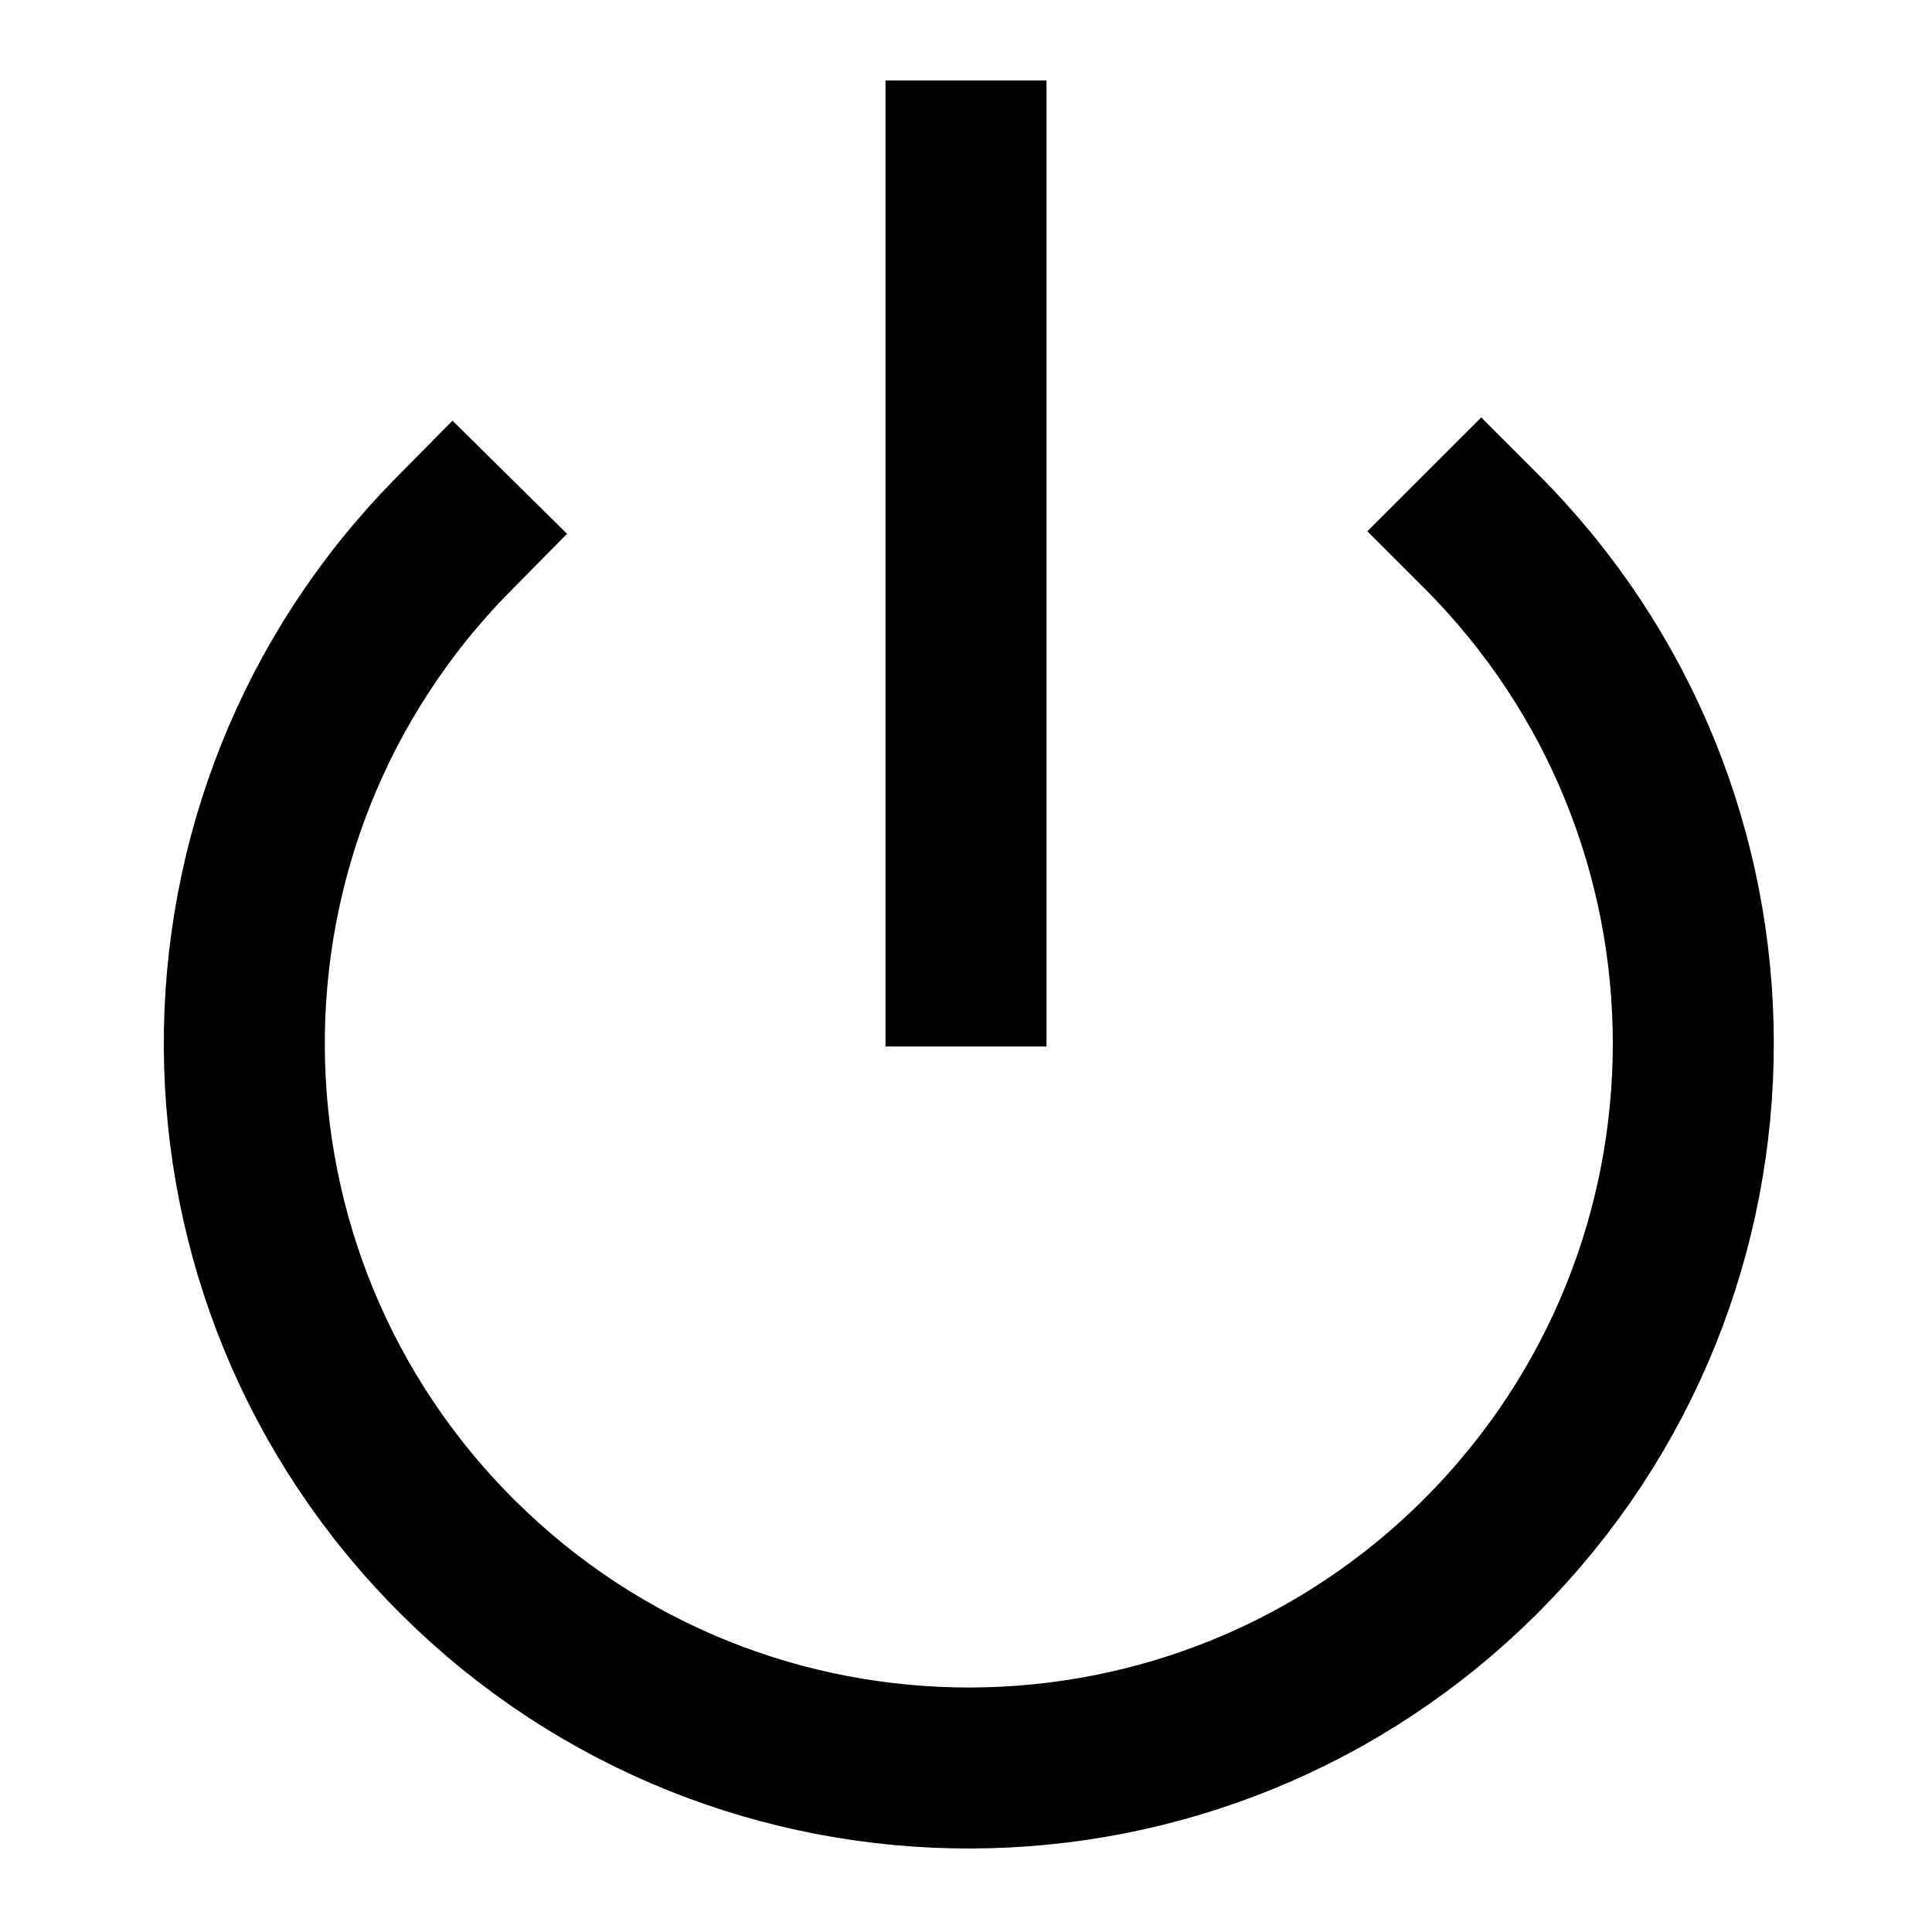
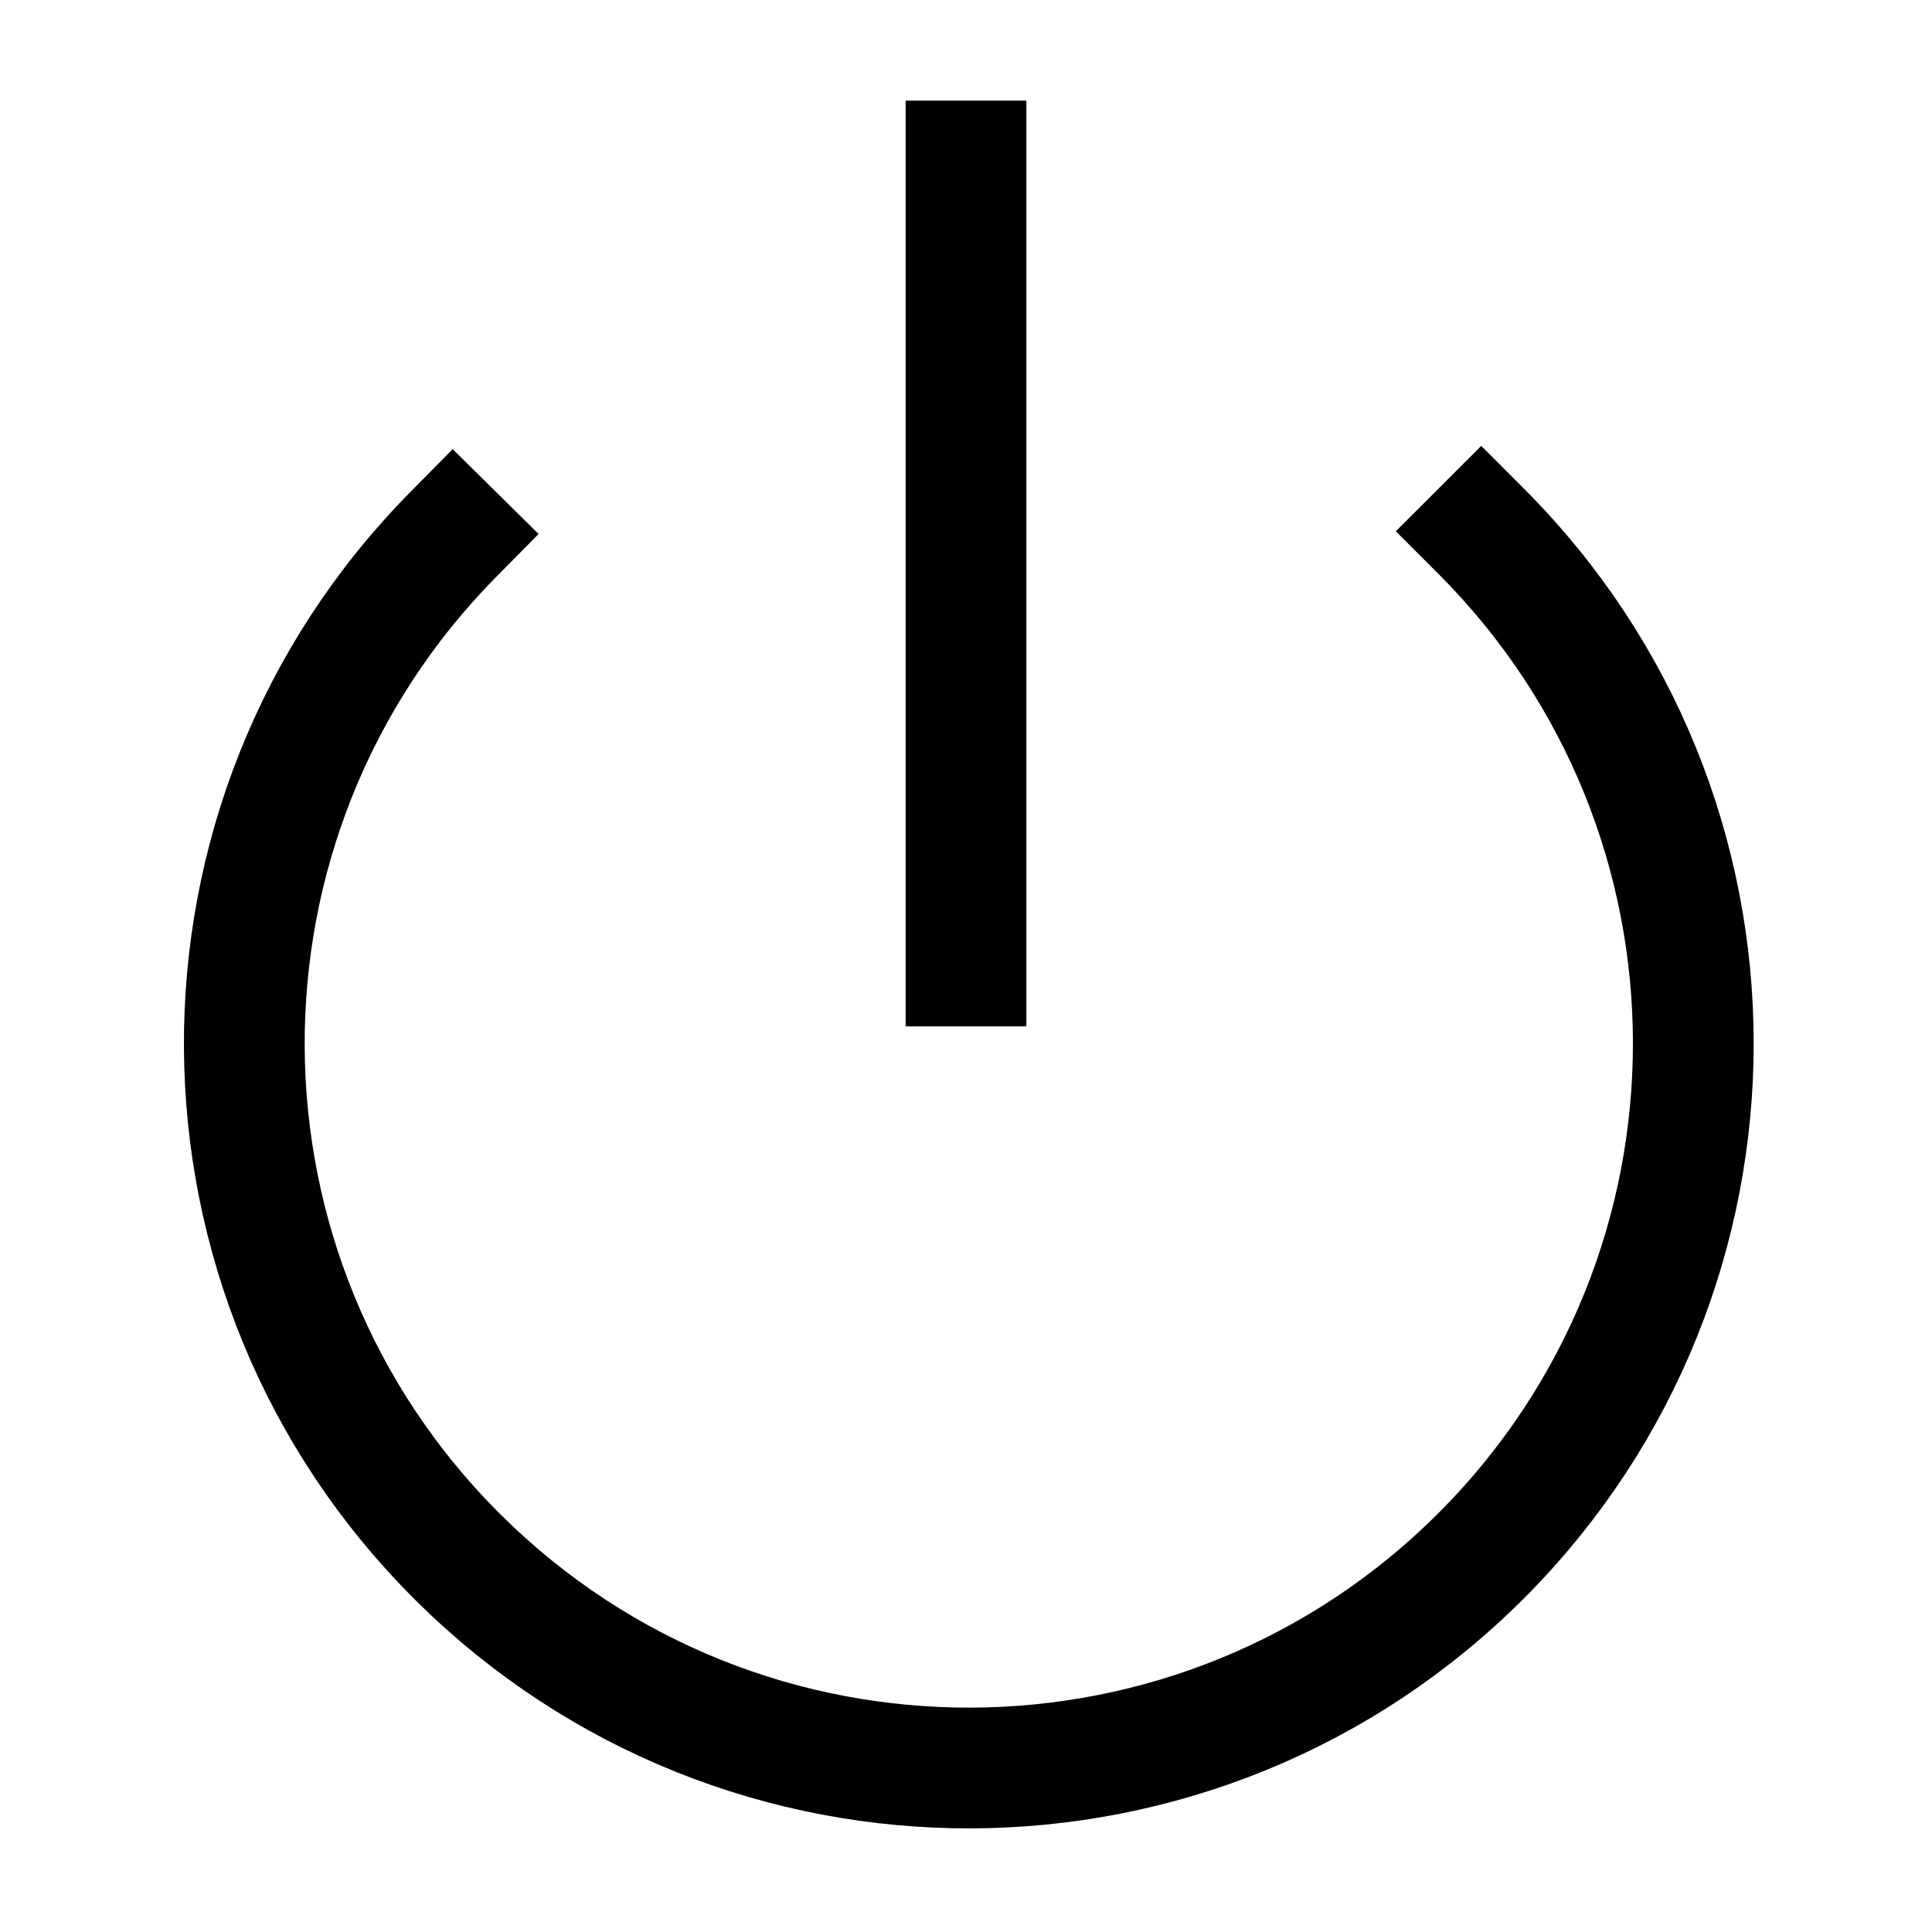
- <svg xmlns="http://www.w3.org/2000/svg" width="24" height="24" viewBox="0 0 24 24" fill="none" stroke="currentColor" stroke-width="2" stroke-linecap="square" stroke-linejoin="miter">
+ <svg xmlns="http://www.w3.org/2000/svg" width="24" height="24" viewBox="0 0 24 24" fill="none" stroke="currentColor" stroke-width="1.5" stroke-linecap="square" stroke-linejoin="miter">
  <path d="M12 2v10" />
  <path d="M18.4 6.6a9 9 0 1 1-12.77.04" />
</svg>
